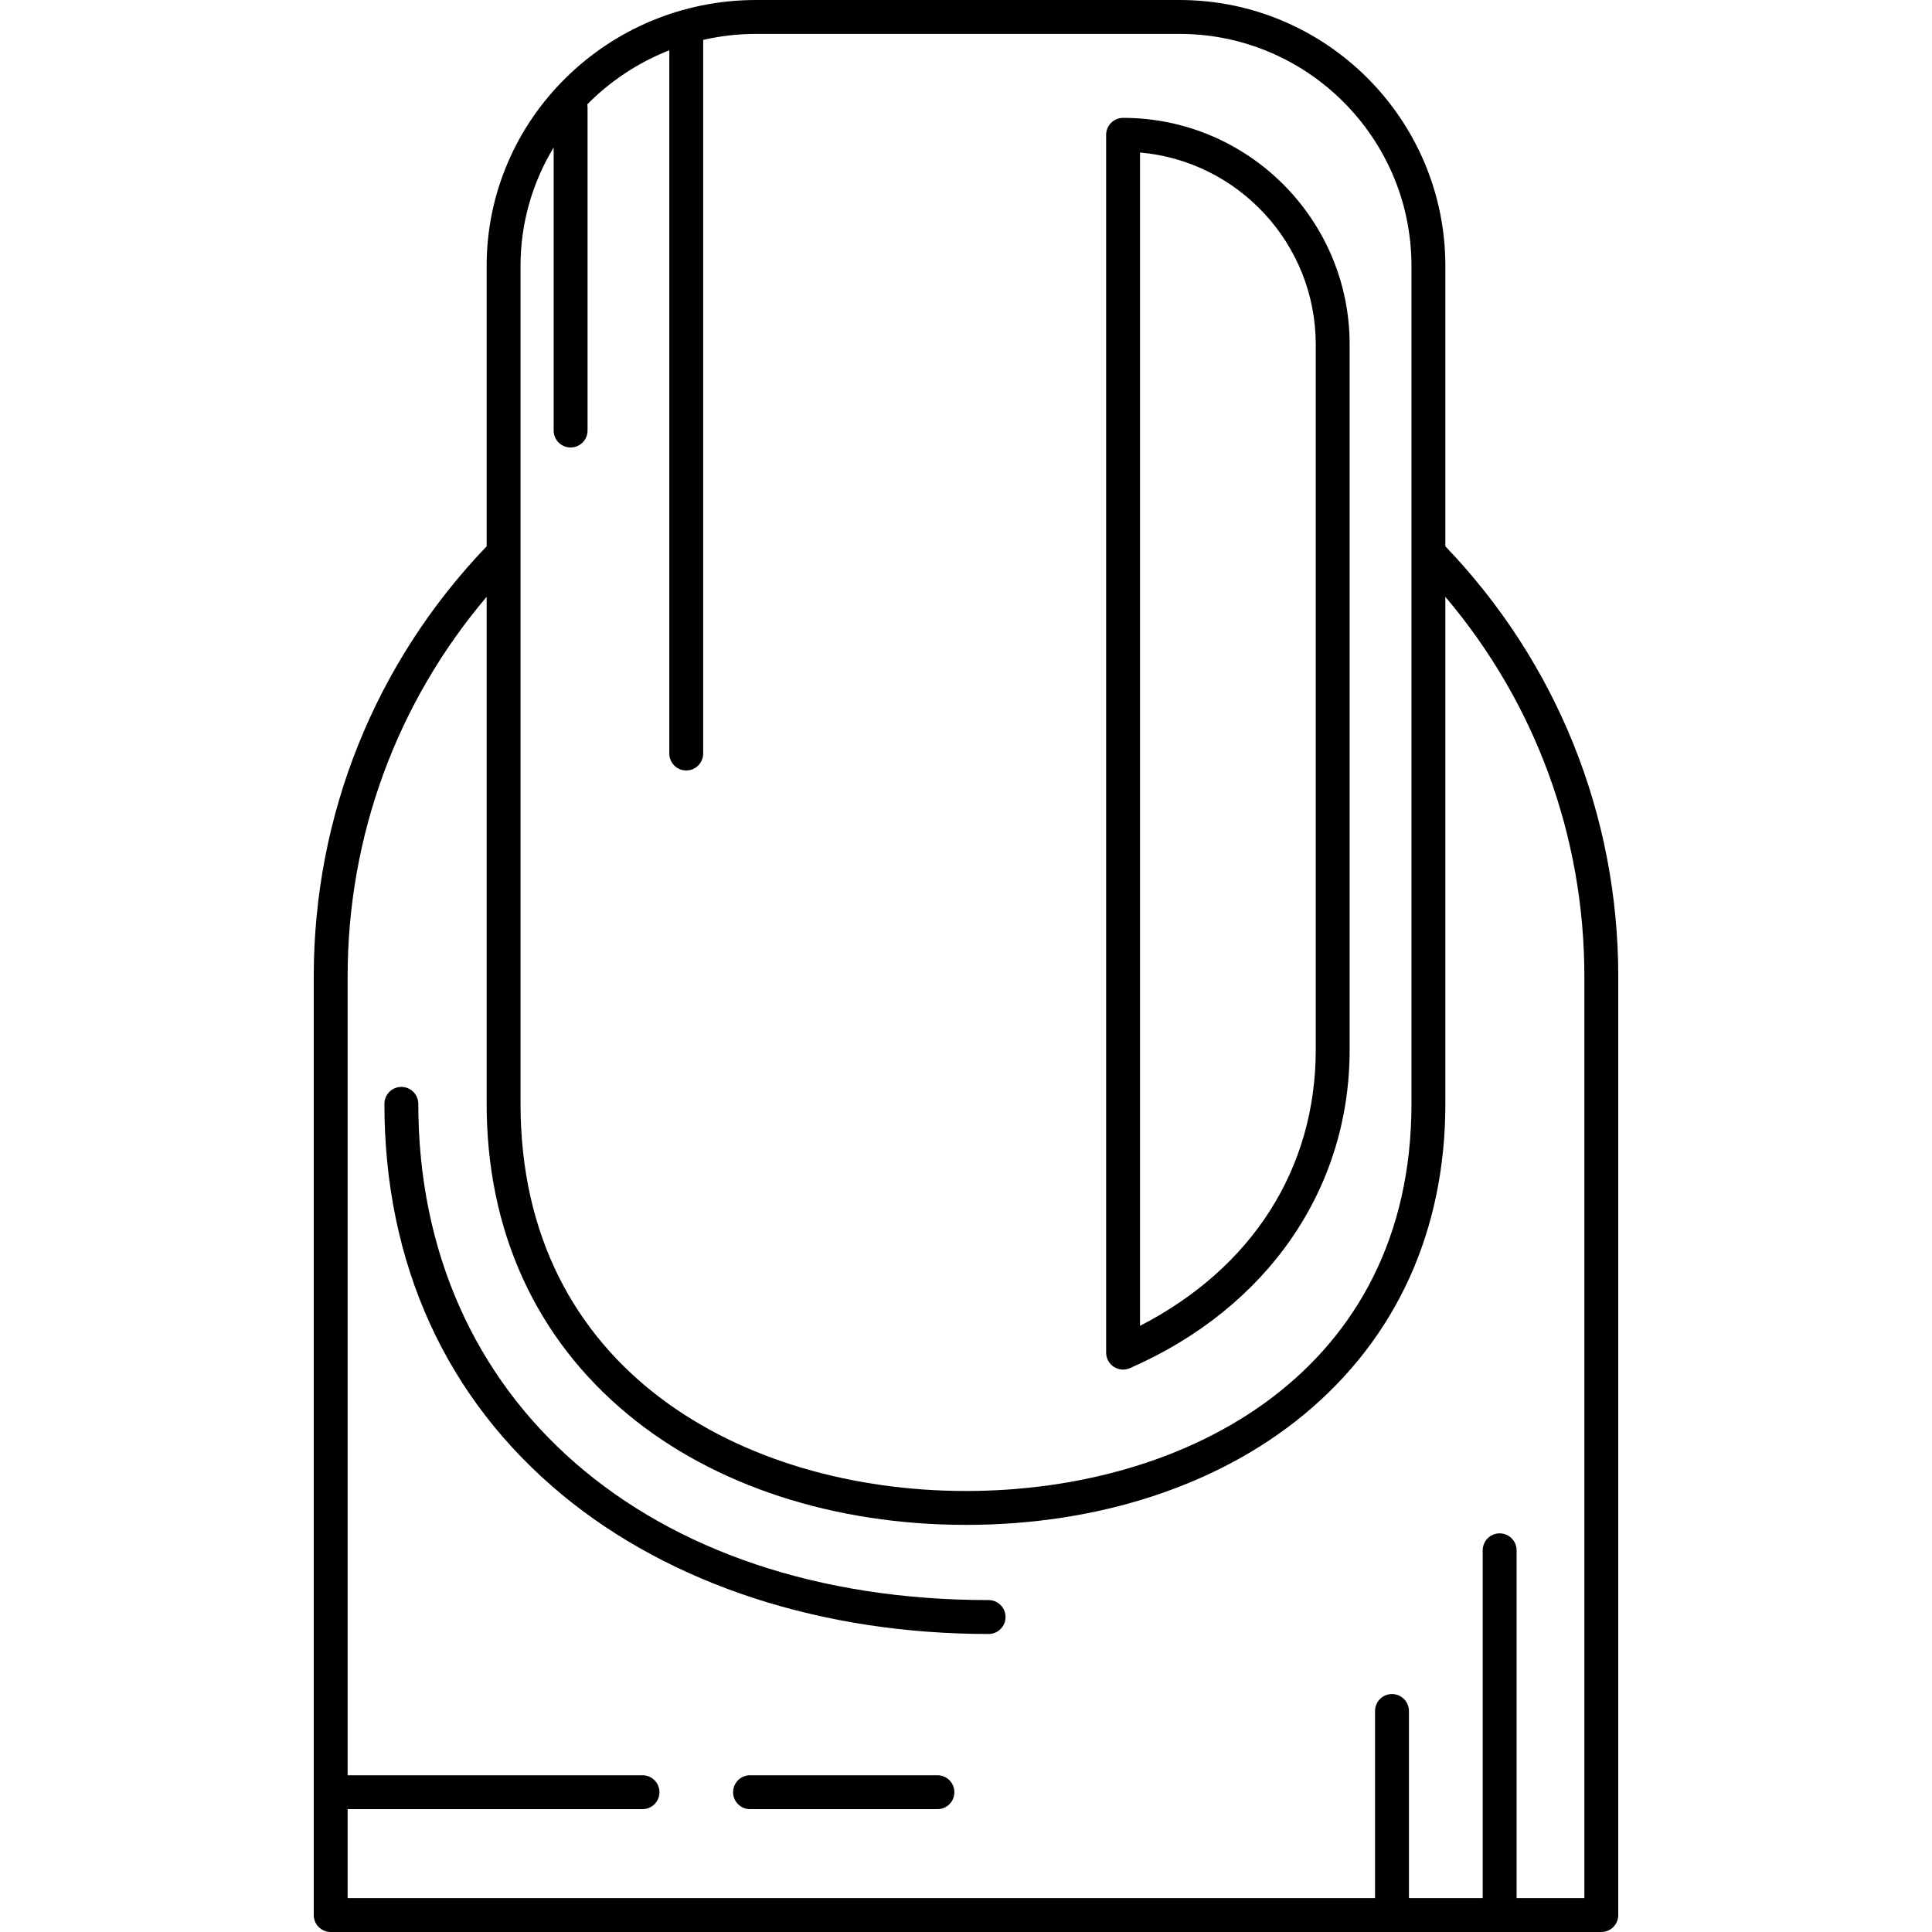
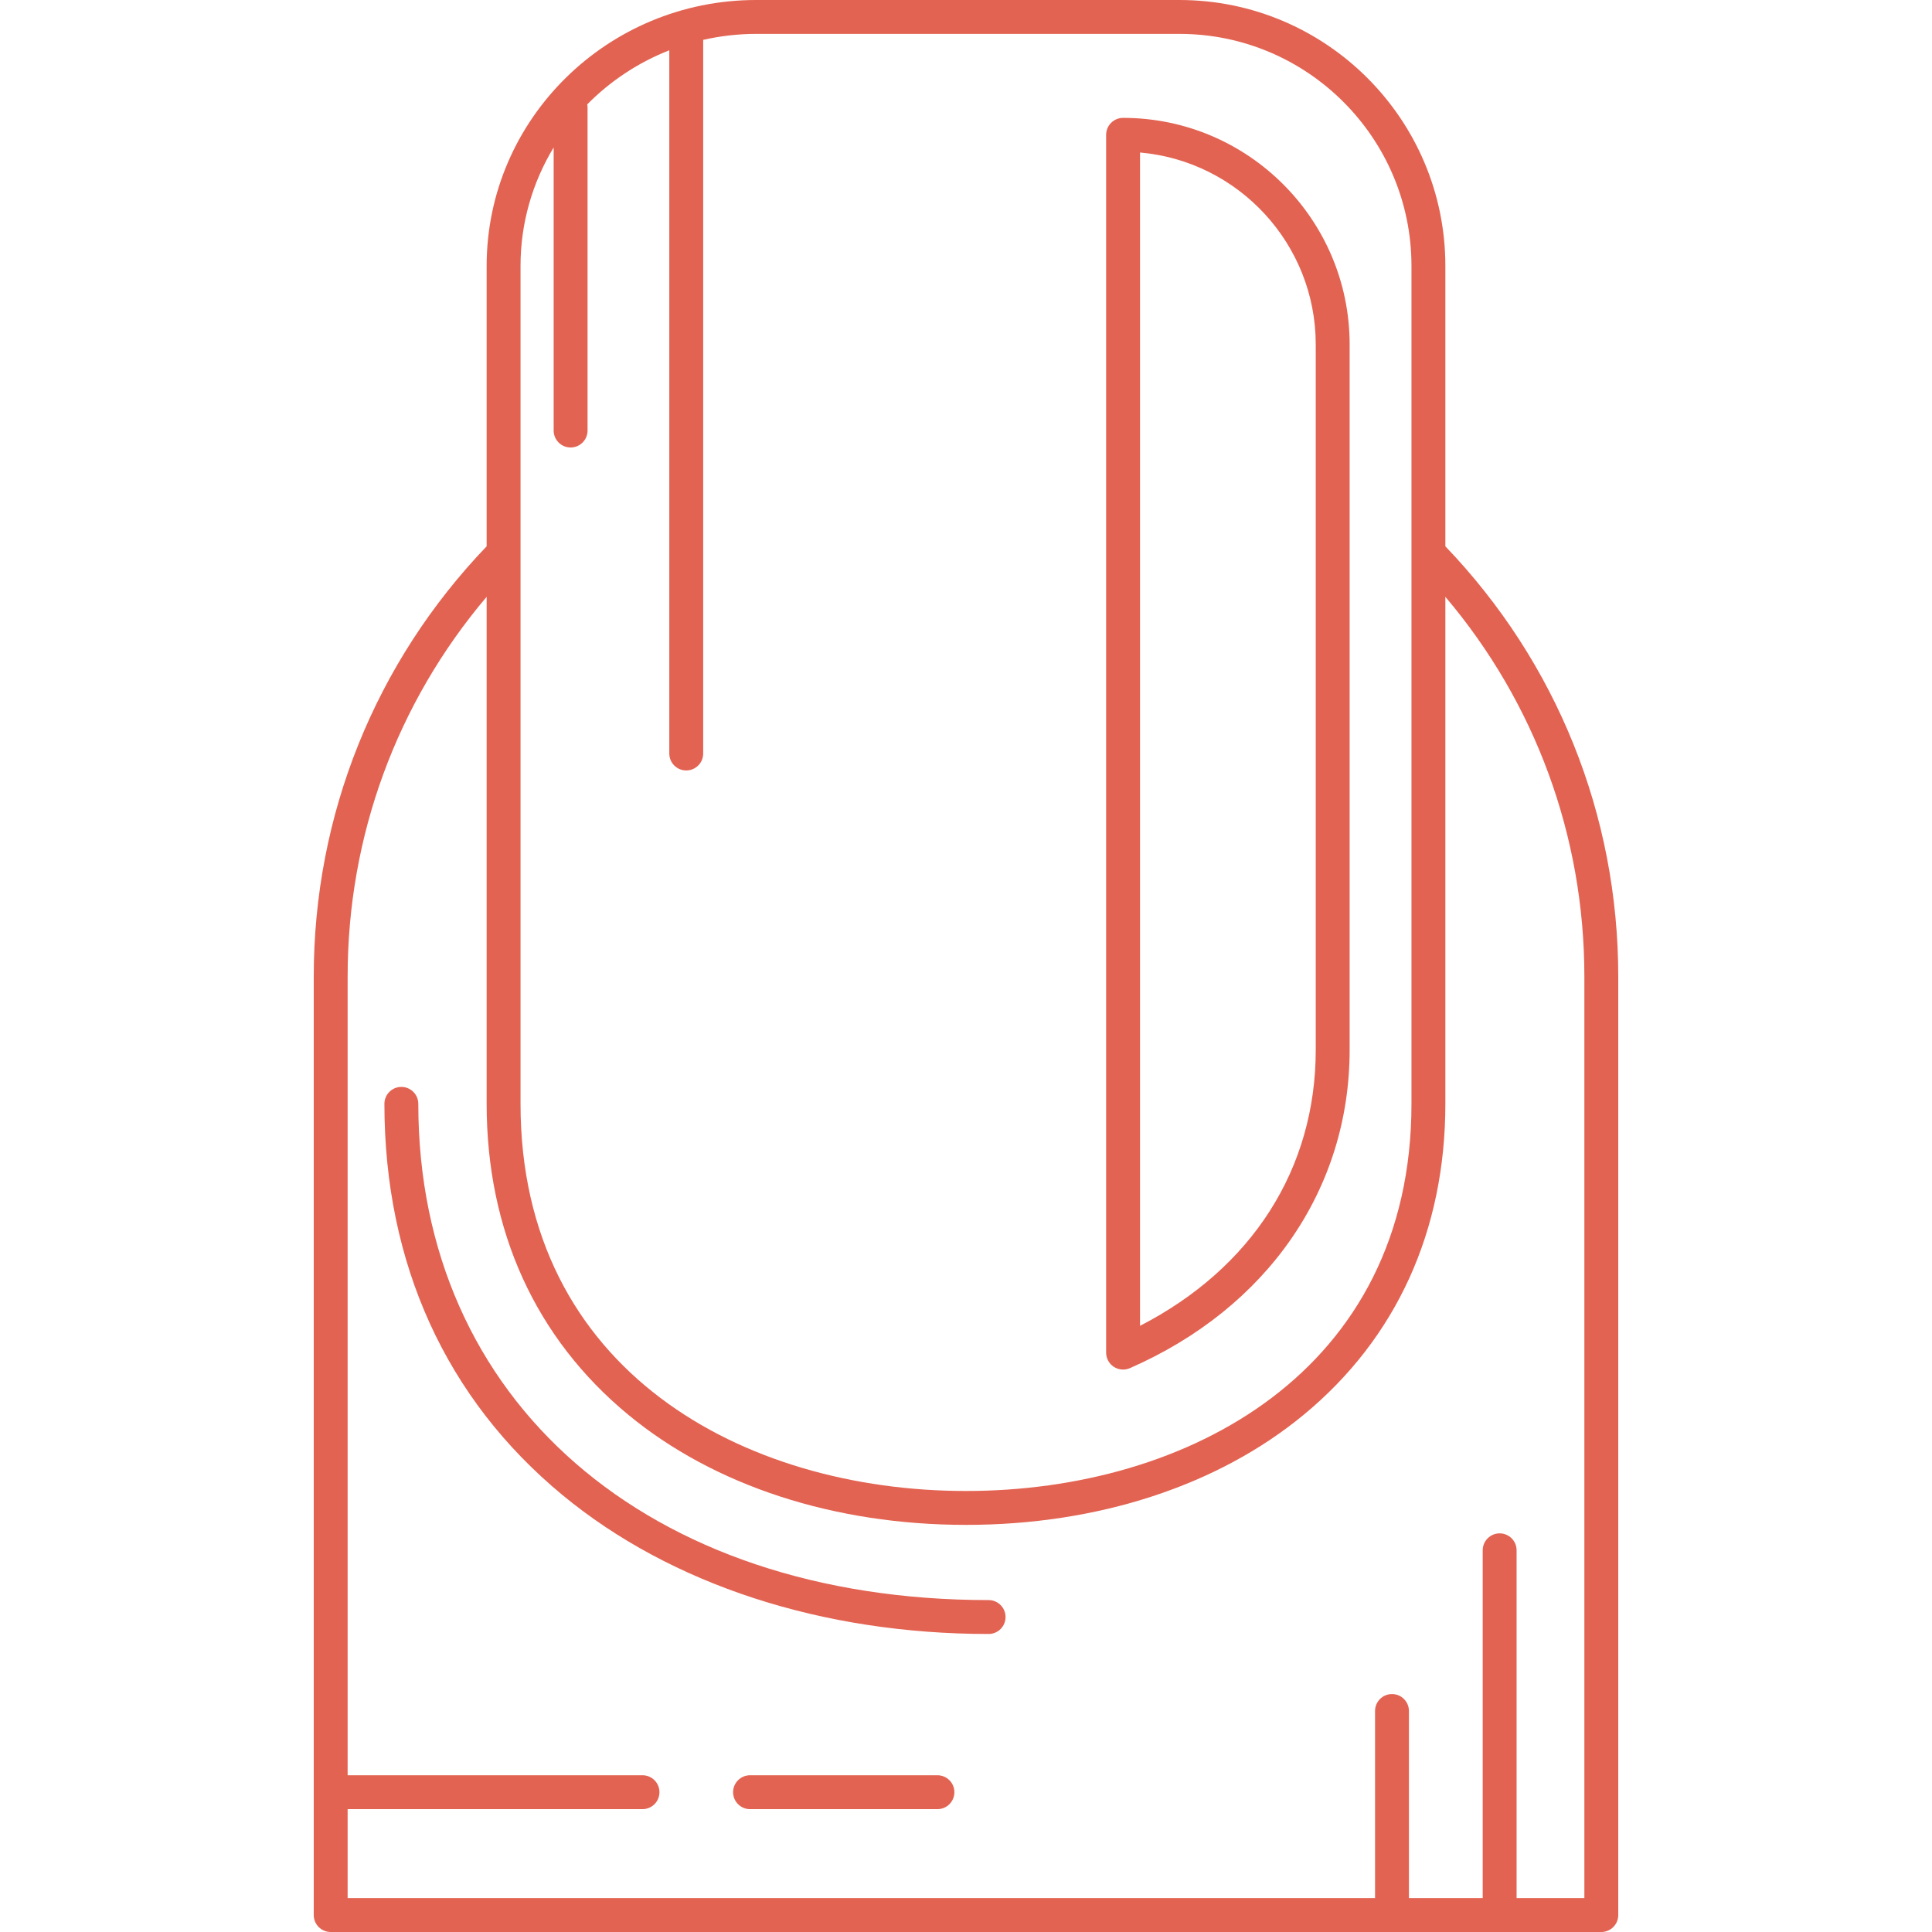
- <svg xmlns="http://www.w3.org/2000/svg" version="1.1" id="Capa_1" x="0px" y="0px" viewBox="0 0 484.539 484.539" style="enable-background:new 0 0 484.539 484.539;" xml:space="preserve">
+ <svg xmlns="http://www.w3.org/2000/svg" version="1.1" id="Capa_1" x="0px" y="0px" viewBox="0 0 484.539 484.539" style="enable-background:new 0 0 484.539 484.539;" xml:space="preserve" width="512px" height="512px">
  <g>
-     <path d="M247.938,401.295c-85.55,0-143.029-50.014-143.029-124.453c0-2.347-1.903-4.25-4.25-4.25c-2.347,0-4.25,1.903-4.25,4.25   c0,40.061,15.451,73.994,44.681,98.132c27.194,22.455,65.14,34.822,106.848,34.822c2.347,0,4.25-1.902,4.25-4.25   C252.188,403.198,250.285,401.295,247.938,401.295z" />
-     <path d="M279.337,342.793c0.702,0.459,1.512,0.693,2.327,0.693c0.578,0,1.158-0.118,1.703-0.357   c34.513-15.097,55.118-44.939,55.118-79.827V86.385c0-31.331-25.49-56.821-56.821-56.822c-1.127,0-2.208,0.448-3.005,1.245   c-0.797,0.797-1.245,1.878-1.245,3.005v305.422C277.413,340.67,278.137,342.008,279.337,342.793z M285.913,38.249   c24.663,2.158,44.071,22.923,44.071,48.136v176.917c0,29.829-15.968,54.738-44.071,69.211V38.249z" />
-     <path d="M362.491,137.013V66.695C362.491,29.92,332.572,0,295.796,0H189.637c-37.269,0-67.589,29.92-67.589,66.696v70.317   c-27.971,29.182-43.363,67.426-43.363,107.903v235.373c0,1.127,0.448,2.208,1.245,3.005c0.797,0.797,1.878,1.245,3.005,1.245   l318.669,0c2.347,0,4.25-1.903,4.25-4.25V244.915C405.854,204.439,390.463,166.195,362.491,137.013z M130.547,66.696   c0-10.85,3.039-21.01,8.31-29.714v70.996c0,2.347,1.903,4.25,4.25,4.25c2.347,0,4.25-1.903,4.25-4.25v-81   c0-0.273-0.031-0.538-0.08-0.796c5.767-5.847,12.765-10.503,20.58-13.567v176.363c0,2.347,1.903,4.25,4.25,4.25   c2.347,0,4.25-1.903,4.25-4.25V10c4.272-0.97,8.713-1.5,13.28-1.5h106.159c32.089,0,58.195,26.106,58.195,58.195v210.146   c0,67.072-56.112,97.094-111.722,97.094c-55.61,0-111.722-30.022-111.722-97.094V66.696z M397.354,476.038h-16.997v-87.226   c0-2.347-1.903-4.25-4.25-4.25c-2.347,0-4.25,1.903-4.25,4.25v87.226h-18.5v-46.927c0-2.347-1.903-4.25-4.25-4.25   c-2.347,0-4.25,1.903-4.25,4.25v46.927l-257.672,0v-22.311h73.954c2.347,0,4.25-1.903,4.25-4.25c0-2.347-1.903-4.25-4.25-4.25   H87.185V244.915c0-35.203,12.307-68.625,34.863-95.232v127.158c0,31.823,12.28,58.784,35.511,77.968   c21.575,17.815,51.659,27.626,84.71,27.626c33.052,0,63.136-9.811,84.711-27.626c23.231-19.184,35.511-46.145,35.511-77.968   V149.684c22.556,26.607,34.863,60.029,34.863,95.232V476.038z" />
-     <path d="M235.107,445.228h-47c-2.347,0-4.25,1.903-4.25,4.25c0,2.347,1.903,4.25,4.25,4.25h47c2.347,0,4.25-1.903,4.25-4.25   C239.357,447.131,237.454,445.228,235.107,445.228z" />
+     <path d="M247.938,401.295c-85.55,0-143.029-50.014-143.029-124.453c0-2.347-1.903-4.25-4.25-4.25c-2.347,0-4.25,1.903-4.25,4.25   c0,40.061,15.451,73.994,44.681,98.132c27.194,22.455,65.14,34.822,106.848,34.822c2.347,0,4.25-1.902,4.25-4.25   C252.188,403.198,250.285,401.295,247.938,401.295z" fill="#E36352" />
+     <path d="M279.337,342.793c0.702,0.459,1.512,0.693,2.327,0.693c0.578,0,1.158-0.118,1.703-0.357   c34.513-15.097,55.118-44.939,55.118-79.827V86.385c0-31.331-25.49-56.821-56.821-56.822c-1.127,0-2.208,0.448-3.005,1.245   c-0.797,0.797-1.245,1.878-1.245,3.005v305.422C277.413,340.67,278.137,342.008,279.337,342.793z M285.913,38.249   c24.663,2.158,44.071,22.923,44.071,48.136v176.917c0,29.829-15.968,54.738-44.071,69.211V38.249z" fill="#E36352" />
+     <path d="M362.491,137.013V66.695C362.491,29.92,332.572,0,295.796,0H189.637c-37.269,0-67.589,29.92-67.589,66.696v70.317   c-27.971,29.182-43.363,67.426-43.363,107.903v235.373c0,1.127,0.448,2.208,1.245,3.005c0.797,0.797,1.878,1.245,3.005,1.245   l318.669,0c2.347,0,4.25-1.903,4.25-4.25V244.915C405.854,204.439,390.463,166.195,362.491,137.013z M130.547,66.696   c0-10.85,3.039-21.01,8.31-29.714v70.996c0,2.347,1.903,4.25,4.25,4.25c2.347,0,4.25-1.903,4.25-4.25v-81   c0-0.273-0.031-0.538-0.08-0.796c5.767-5.847,12.765-10.503,20.58-13.567v176.363c0,2.347,1.903,4.25,4.25,4.25   c2.347,0,4.25-1.903,4.25-4.25V10c4.272-0.97,8.713-1.5,13.28-1.5h106.159c32.089,0,58.195,26.106,58.195,58.195v210.146   c0,67.072-56.112,97.094-111.722,97.094c-55.61,0-111.722-30.022-111.722-97.094V66.696z M397.354,476.038h-16.997v-87.226   c0-2.347-1.903-4.25-4.25-4.25c-2.347,0-4.25,1.903-4.25,4.25v87.226h-18.5v-46.927c0-2.347-1.903-4.25-4.25-4.25   c-2.347,0-4.25,1.903-4.25,4.25v46.927l-257.672,0v-22.311h73.954c2.347,0,4.25-1.903,4.25-4.25c0-2.347-1.903-4.25-4.25-4.25   H87.185V244.915c0-35.203,12.307-68.625,34.863-95.232v127.158c0,31.823,12.28,58.784,35.511,77.968   c21.575,17.815,51.659,27.626,84.71,27.626c33.052,0,63.136-9.811,84.711-27.626c23.231-19.184,35.511-46.145,35.511-77.968   V149.684c22.556,26.607,34.863,60.029,34.863,95.232V476.038z" fill="#E36352" />
+     <path d="M235.107,445.228h-47c-2.347,0-4.25,1.903-4.25,4.25c0,2.347,1.903,4.25,4.25,4.25h47c2.347,0,4.25-1.903,4.25-4.25   C239.357,447.131,237.454,445.228,235.107,445.228z" fill="#E36352" />
  </g>
  <g>
</g>
  <g>
</g>
  <g>
</g>
  <g>
</g>
  <g>
</g>
  <g>
</g>
  <g>
</g>
  <g>
</g>
  <g>
</g>
  <g>
</g>
  <g>
</g>
  <g>
</g>
  <g>
</g>
  <g>
</g>
  <g>
</g>
</svg>
